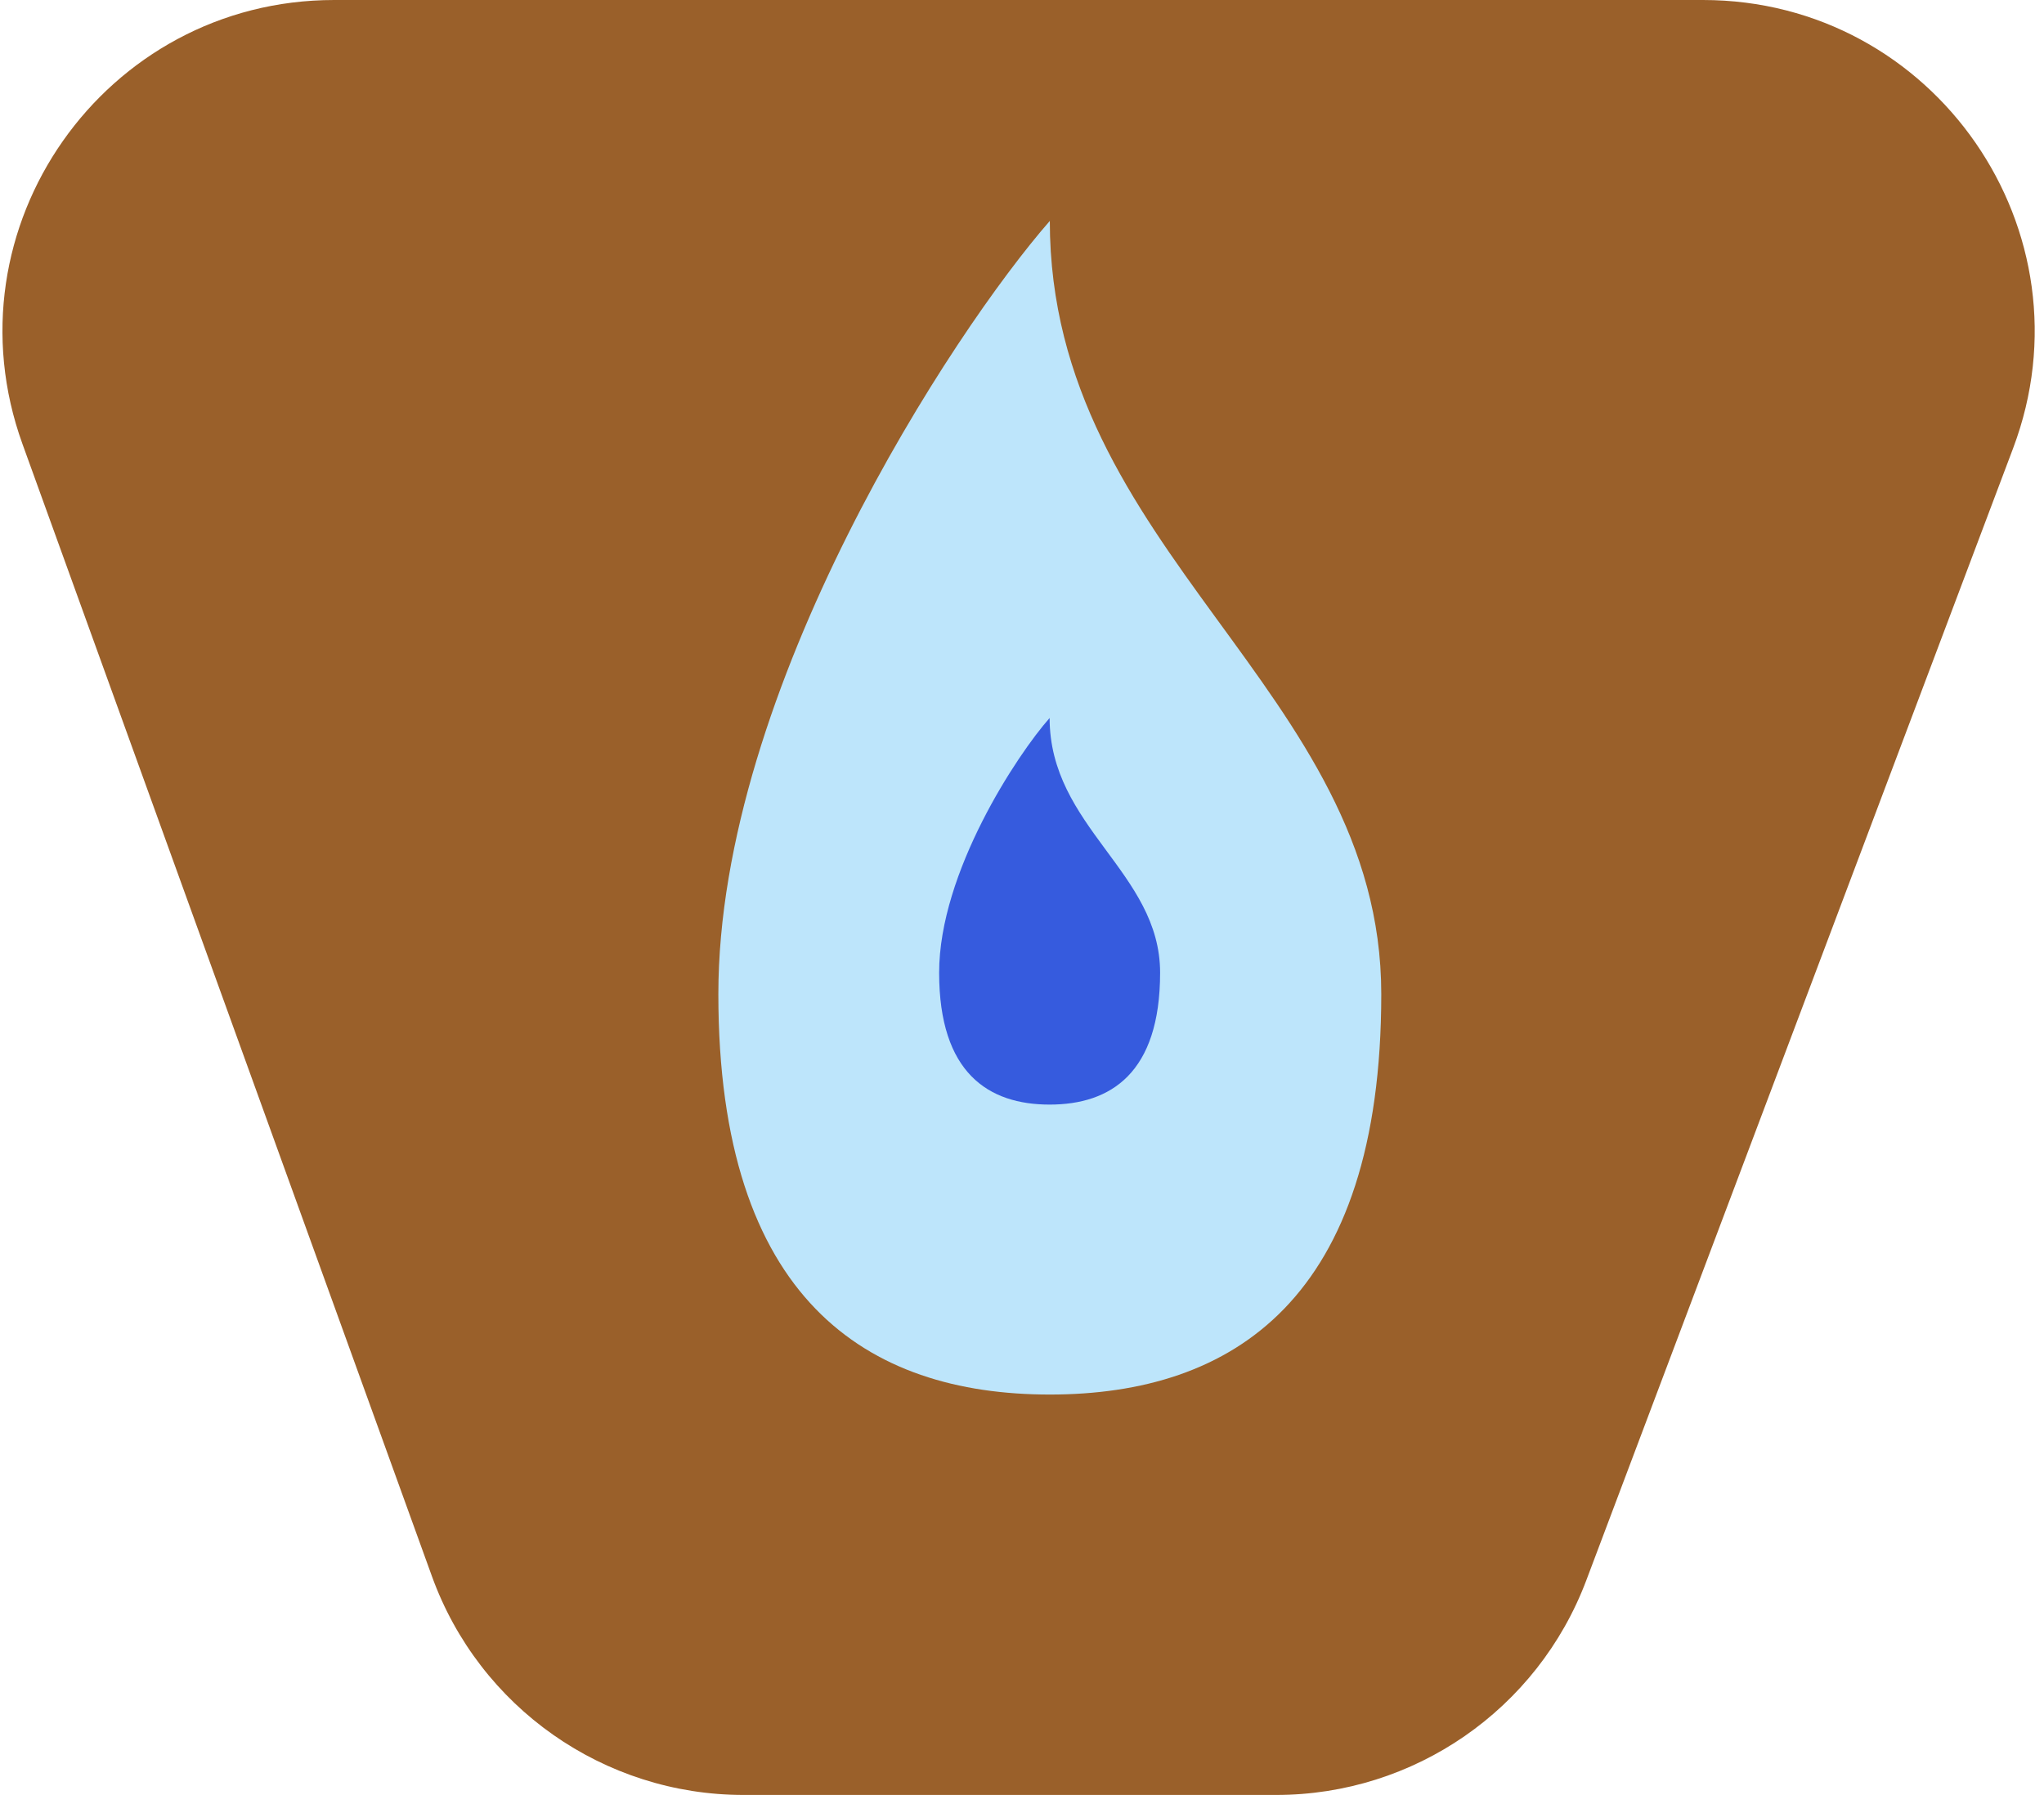
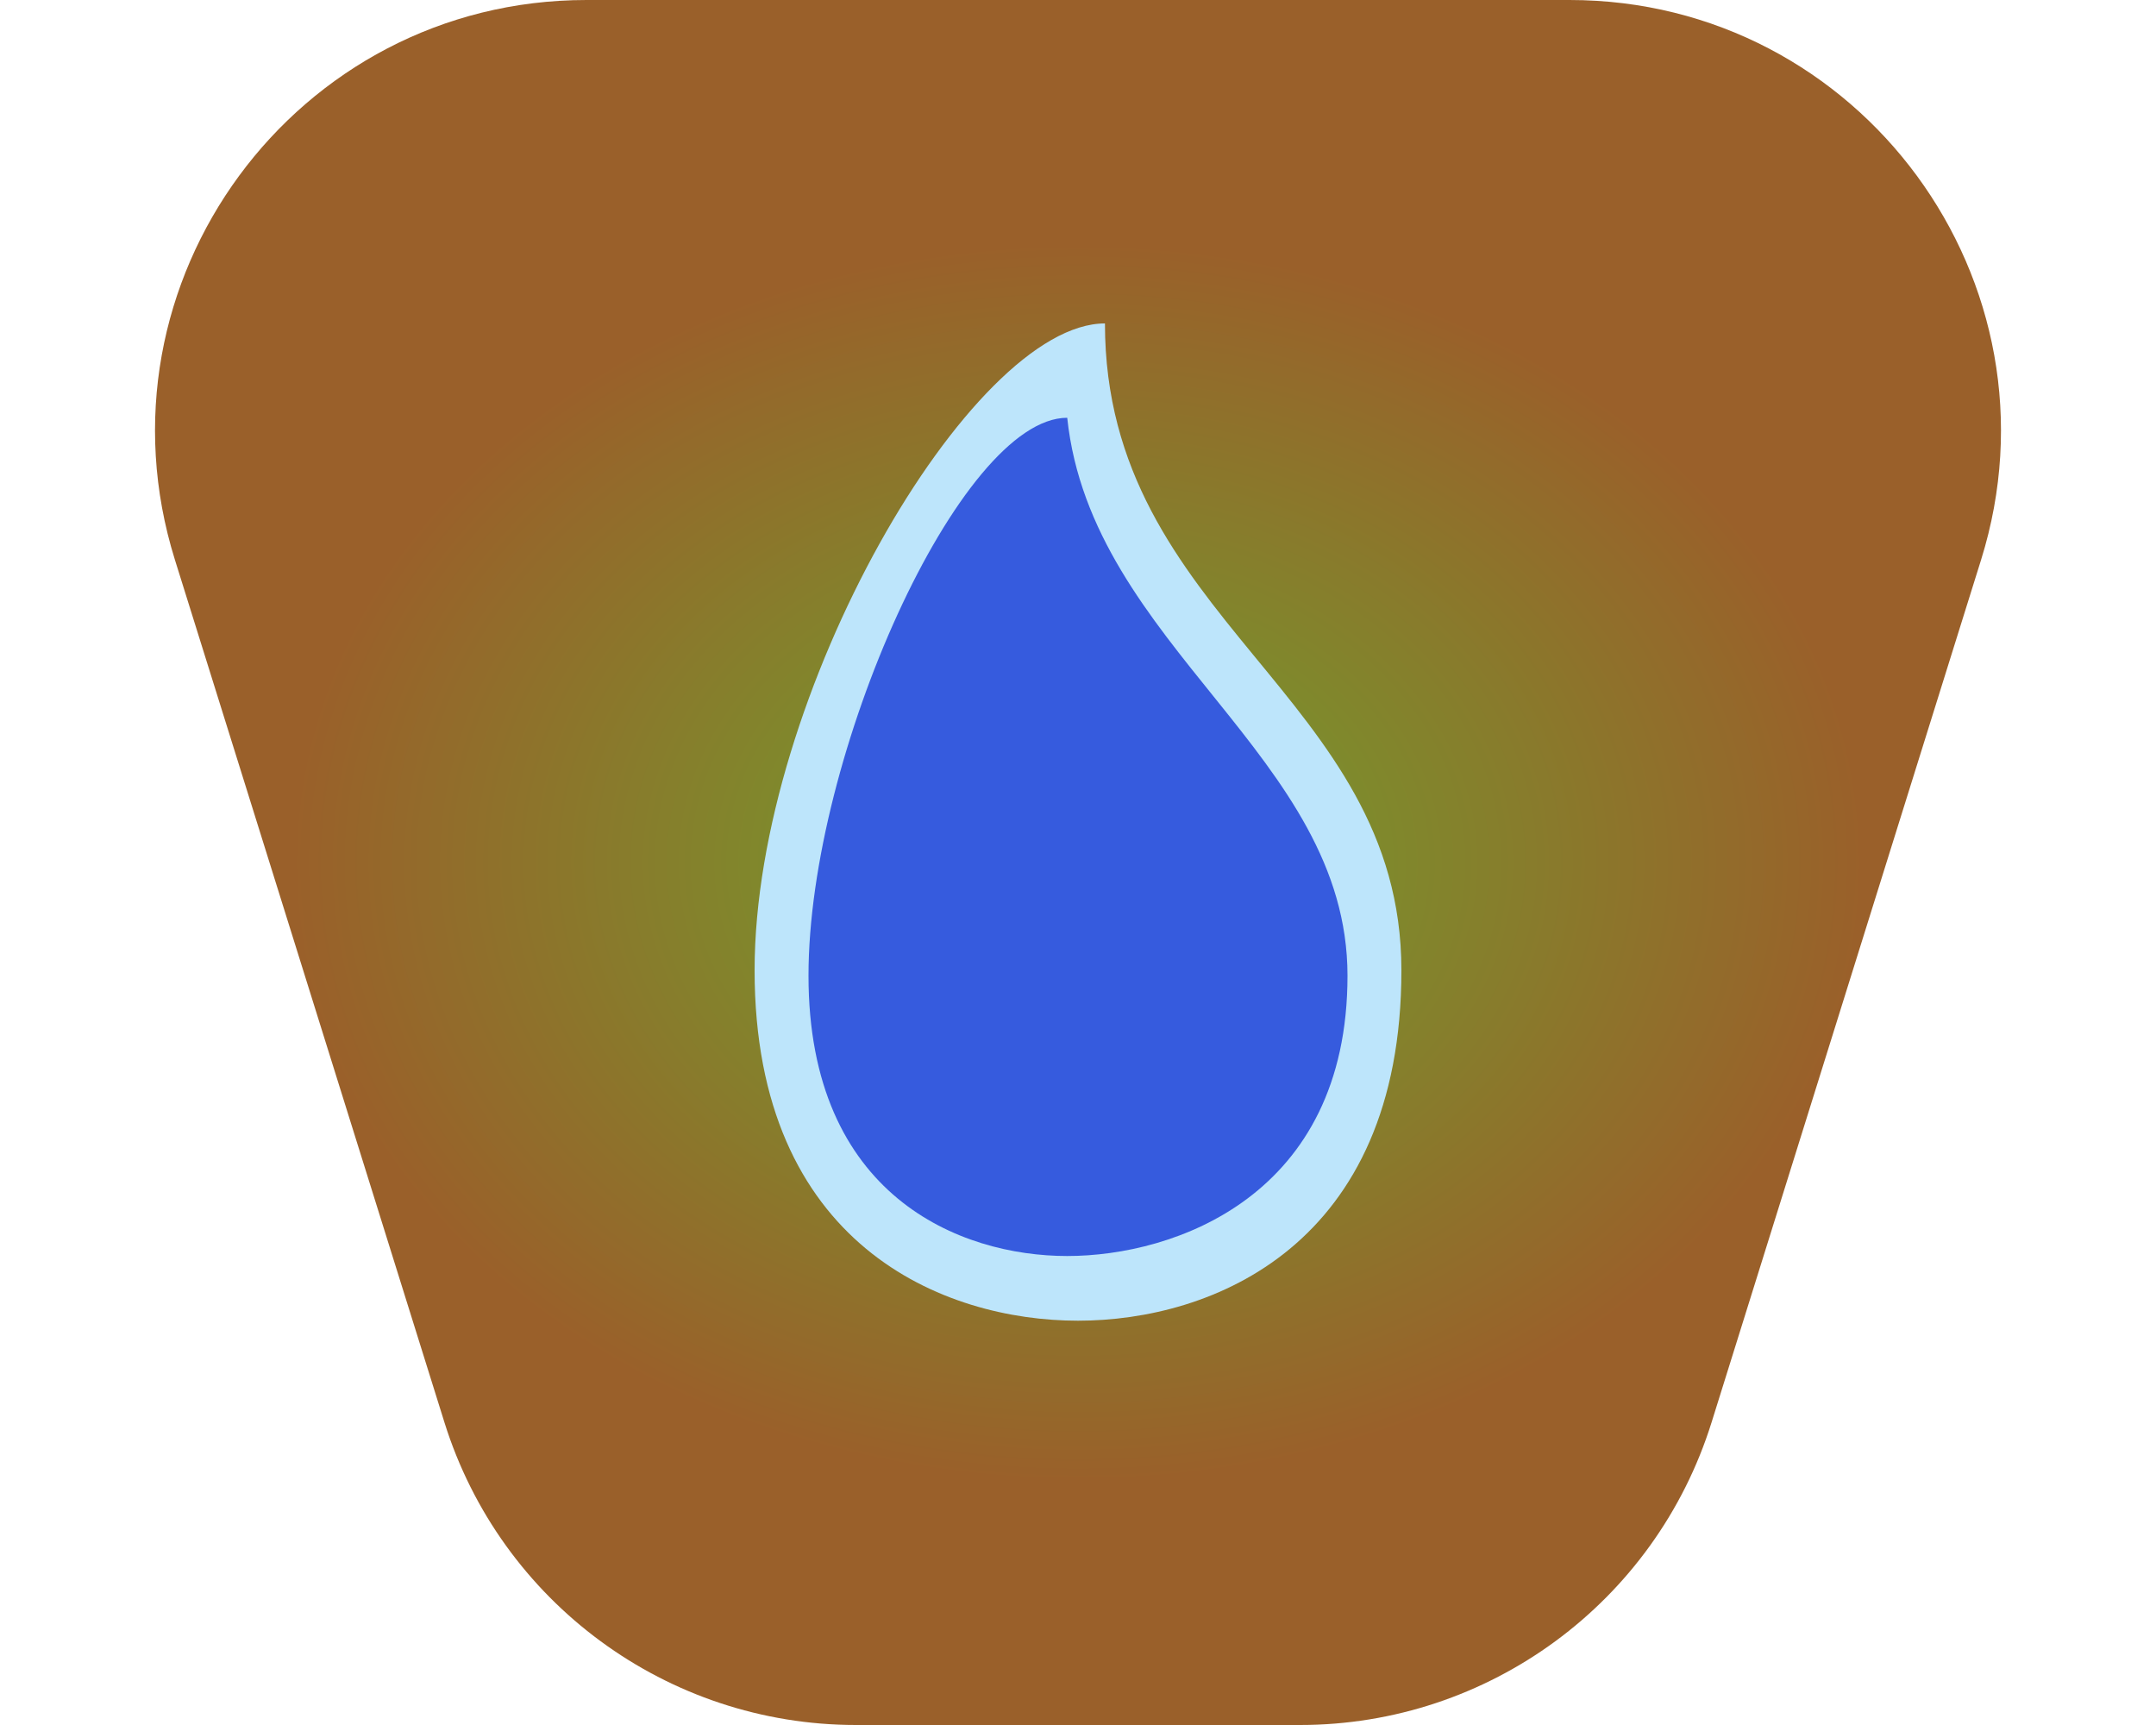
- <svg xmlns="http://www.w3.org/2000/svg" width="74" height="65" viewBox="0 0 74 65" fill="none">
-   <path d="M0.814 16.08C-2.015 8.257 3.78 0 12.099 0H61.653C70.04 0 75.84 8.384 72.882 16.232L57.428 57.232C55.666 61.906 51.194 65 46.199 65H26.922C21.867 65 17.355 61.833 15.637 57.08L0.814 16.08Z" fill="#9A602A" />
-   <path d="M50.007 36C50.007 47.046 44.635 50.5 38.007 50.5C31.38 50.5 26.007 47.046 26.007 36C26.007 24.954 34.507 12 38.007 8C38.007 20 50.007 24.954 50.007 36Z" fill="#BDE5FB" />
-   <path d="M42 35.224C42 38.862 40.209 40 38 40C35.791 40 34 38.862 34 35.224C34 31.585 36.833 27.318 38 26C38 29.953 42 31.585 42 35.224Z" fill="#365BDE" />
+ <svg xmlns="http://www.w3.org/2000/svg" width="80" height="64" viewBox="0 0 80 64" fill="none">
+   <path d="M6.491 20.772C3.272 10.47 10.969 0 21.763 0H58.237C69.031 0 76.728 10.47 73.509 20.772L63.509 52.772C61.421 59.452 55.235 64 48.237 64H31.763C24.765 64 18.579 59.452 16.491 52.772L6.491 20.772Z" fill="url(#paint0_radial_406_227)" />
+   <path d="M52 36C52 46.217 44.971 49 40 49C35.029 49 28 46.217 28 36C28 25.783 36.029 12 41 12C41 23 52 25.783 52 36Z" fill="#BDE5FB" />
+   <path d="M50 36.2C50 44.374 43.577 46.6 39.6 46.6C35.623 46.6 30 44.374 30 36.2C30 28.026 35.623 15.5 39.6 15.5C40.5 24 50 28.026 50 36.2Z" fill="#365BDE" />
+   <defs>
+     <radialGradient id="paint0_radial_406_227" cx="0" cy="0" r="1" gradientUnits="userSpaceOnUse" gradientTransform="translate(40 32) rotate(90) scale(32 40)">
+       <stop stop-color="#6FA22E" />
+       <stop offset="0.724" stop-color="#9A602A" />
+     </radialGradient>
+   </defs>
</svg>
